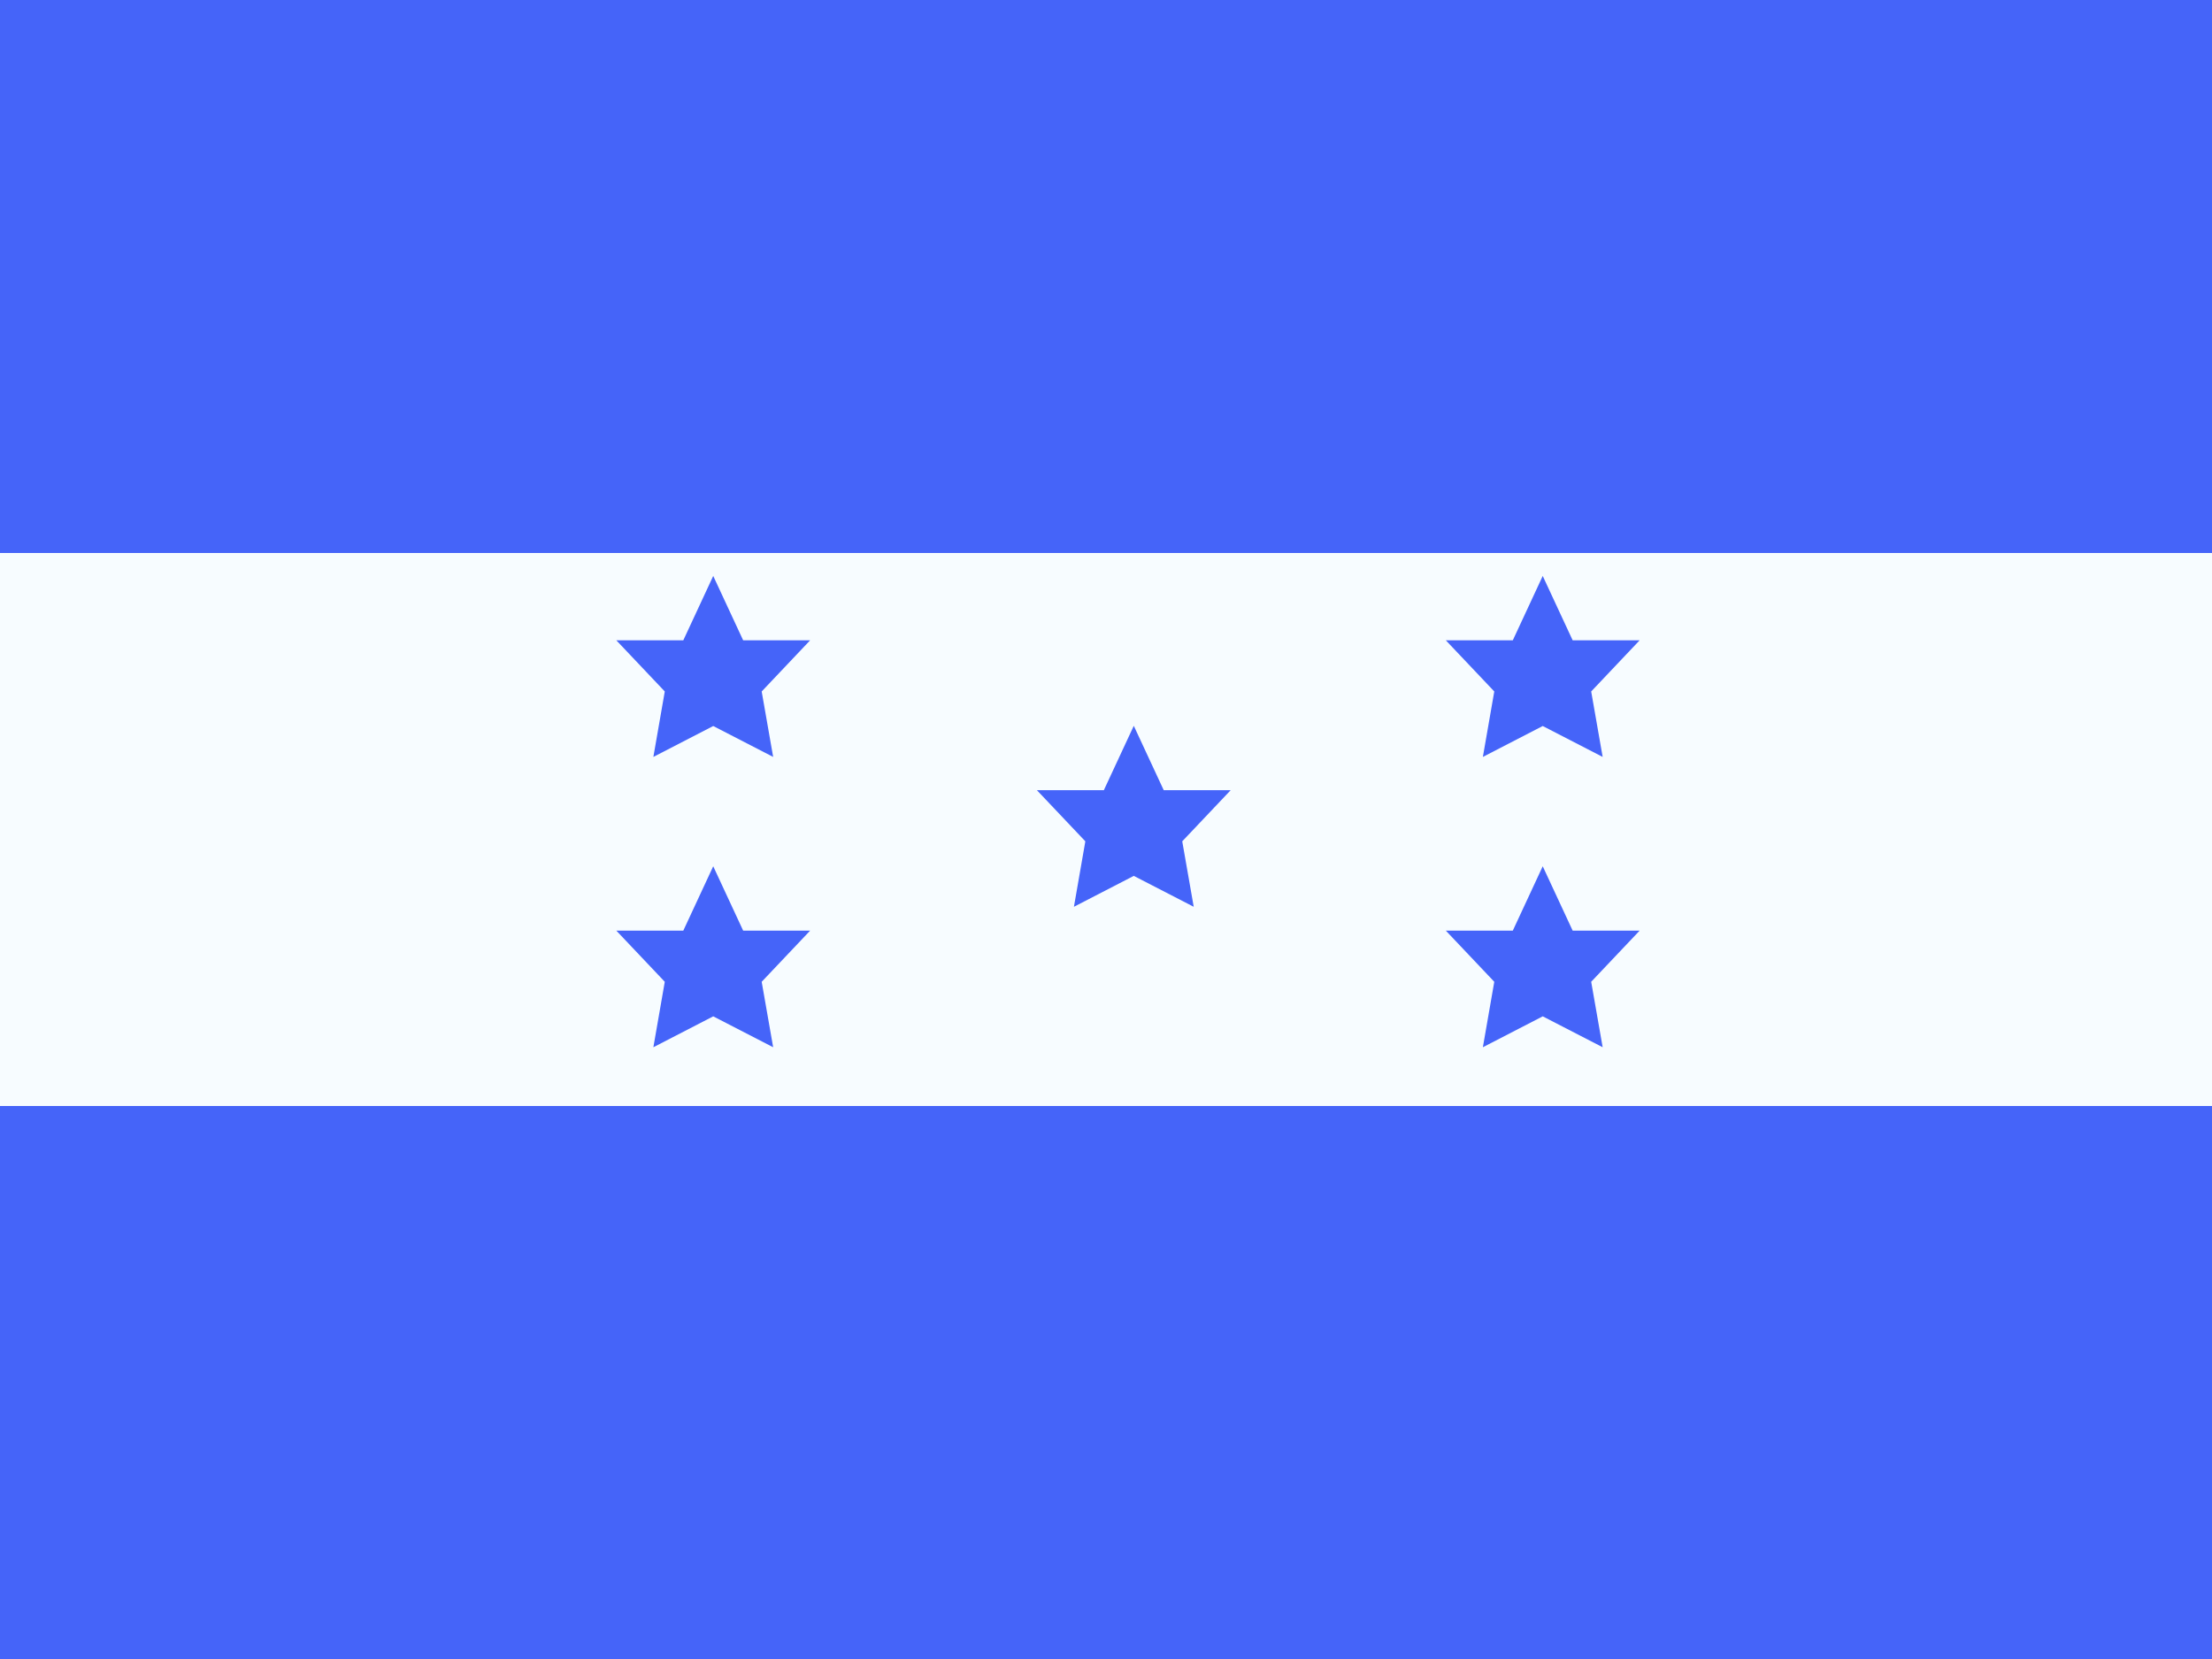
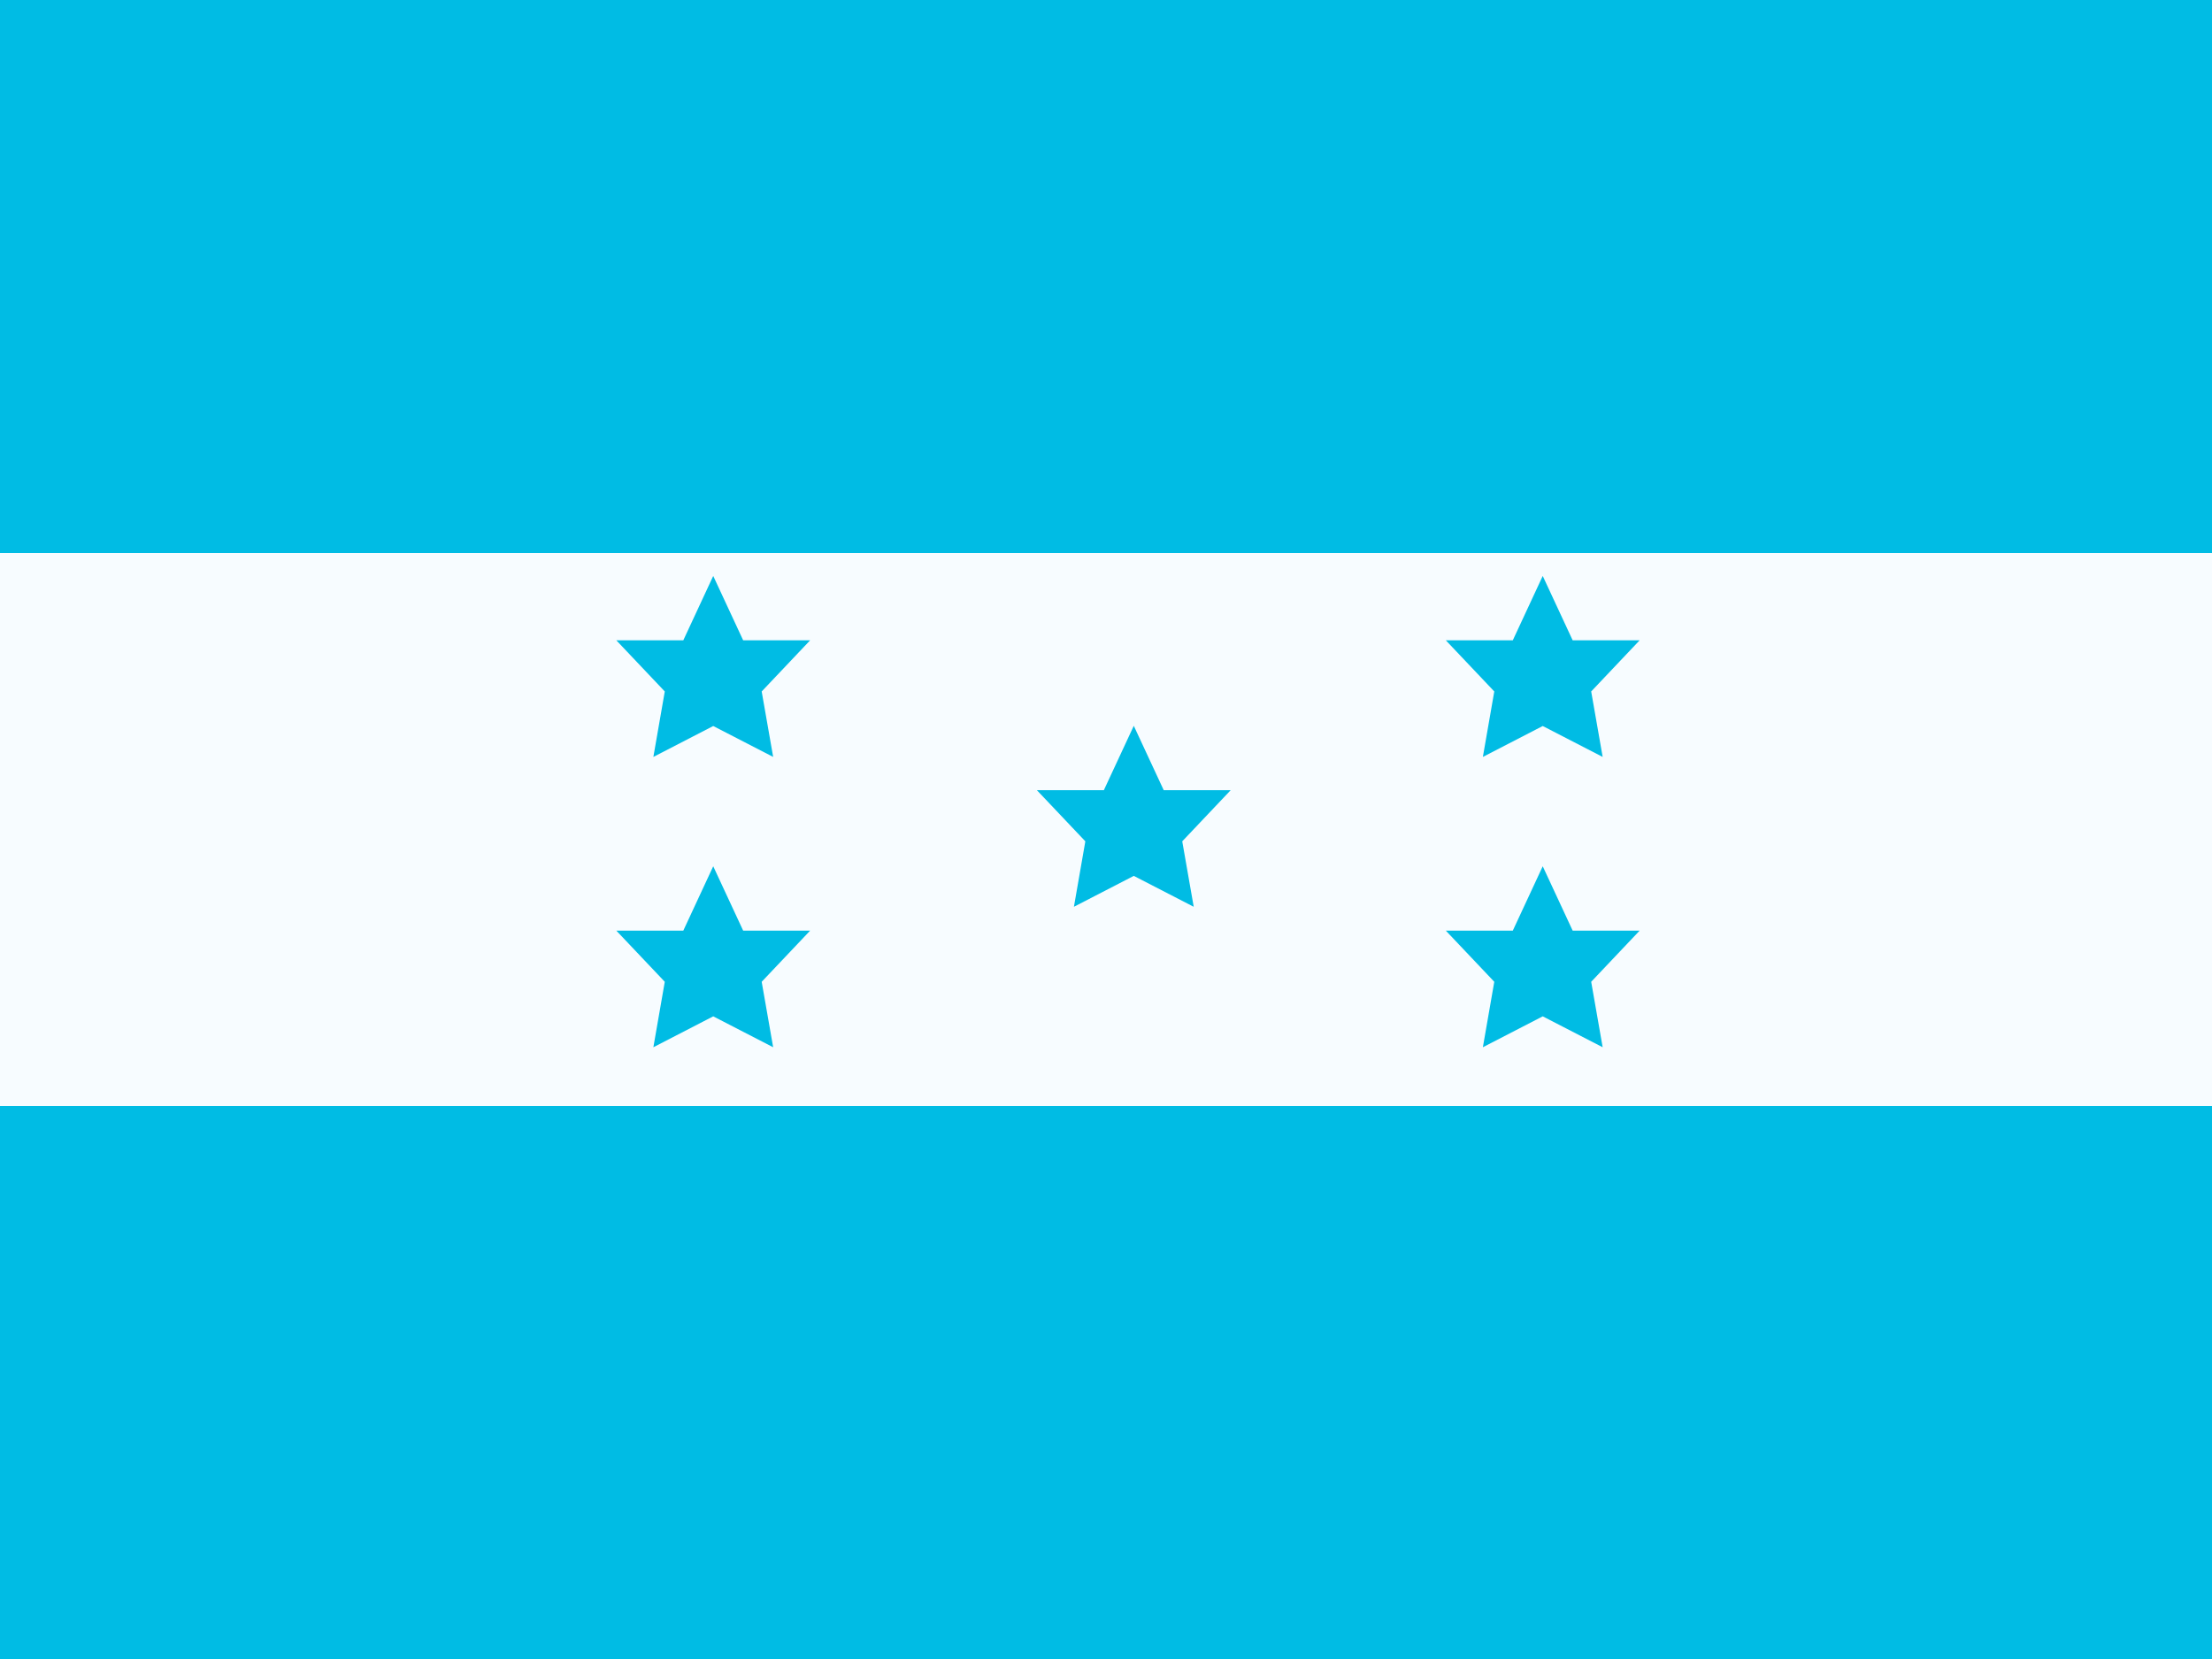
<svg xmlns="http://www.w3.org/2000/svg" width="32" height="24" viewBox="0 0 32 24" fill="none">
  <g clip-path="url(#clip0_270_67473)">
    <rect width="32" height="24" fill="white" />
    <path fill-rule="evenodd" clip-rule="evenodd" d="M0 0V24H32V0H0Z" fill="#F7FCFF" />
    <mask id="mask0_270_67473" style="mask-type:luminance" maskUnits="userSpaceOnUse" x="0" y="0" width="32" height="24">
      <path fill-rule="evenodd" clip-rule="evenodd" d="M0 0V24H32V0H0Z" fill="white" />
    </mask>
    <g mask="url(#mask0_270_67473)">
-       <path fill-rule="evenodd" clip-rule="evenodd" d="M0 0V8H32V0H0Z" fill="#4564F9" />
-       <path fill-rule="evenodd" clip-rule="evenodd" d="M0 16V24H32V16H0Z" fill="#4564F9" />
-       <path fill-rule="evenodd" clip-rule="evenodd" d="M16.402 12.671L15.536 13.118L15.701 12.171L15 11.431H15.969L16.402 10.5L16.835 11.431H17.804L17.103 12.171L17.269 13.118L16.402 12.671Z" fill="#4564F9" />
-       <path fill-rule="evenodd" clip-rule="evenodd" d="M10.318 10.503L9.452 10.95L9.617 10.003L8.916 9.263H9.885L10.318 8.332L10.751 9.263H11.72L11.019 10.003L11.185 10.95L10.318 10.503Z" fill="#4564F9" />
-       <path fill-rule="evenodd" clip-rule="evenodd" d="M10.318 14.703L9.452 15.15L9.617 14.203L8.916 13.463H9.885L10.318 12.532L10.751 13.463H11.72L11.019 14.203L11.185 15.15L10.318 14.703Z" fill="#4564F9" />
-       <path fill-rule="evenodd" clip-rule="evenodd" d="M22.318 10.503L21.452 10.95L21.617 10.003L20.916 9.263H21.885L22.318 8.332L22.751 9.263H23.72L23.019 10.003L23.185 10.95L22.318 10.503Z" fill="#4564F9" />
-       <path fill-rule="evenodd" clip-rule="evenodd" d="M22.318 14.703L21.452 15.15L21.617 14.203L20.916 13.463H21.885L22.318 12.532L22.751 13.463H23.72L23.019 14.203L23.185 15.15L22.318 14.703Z" fill="#4564F9" />
+       <path fill-rule="evenodd" clip-rule="evenodd" d="M0 0V8H32V0H0Z" fill="#00bce4" />
+       <path fill-rule="evenodd" clip-rule="evenodd" d="M0 16V24H32V16H0Z" fill="#00bce4" />
+       <path fill-rule="evenodd" clip-rule="evenodd" d="M16.402 12.671L15.536 13.118L15.701 12.171L15 11.431H15.969L16.402 10.5L16.835 11.431H17.804L17.103 12.171L17.269 13.118L16.402 12.671Z" fill="#00bce4" />
+       <path fill-rule="evenodd" clip-rule="evenodd" d="M10.318 10.503L9.452 10.95L9.617 10.003L8.916 9.263H9.885L10.318 8.332L10.751 9.263H11.72L11.019 10.003L11.185 10.95L10.318 10.503Z" fill="#00bce4" />
+       <path fill-rule="evenodd" clip-rule="evenodd" d="M10.318 14.703L9.452 15.15L9.617 14.203L8.916 13.463H9.885L10.318 12.532L10.751 13.463H11.72L11.019 14.203L11.185 15.15L10.318 14.703Z" fill="#00bce4" />
+       <path fill-rule="evenodd" clip-rule="evenodd" d="M22.318 10.503L21.452 10.95L21.617 10.003L20.916 9.263H21.885L22.318 8.332L22.751 9.263H23.72L23.019 10.003L23.185 10.95L22.318 10.503Z" fill="#00bce4" />
+       <path fill-rule="evenodd" clip-rule="evenodd" d="M22.318 14.703L21.452 15.15L21.617 14.203L20.916 13.463H21.885L22.318 12.532L22.751 13.463H23.72L23.019 14.203L23.185 15.15L22.318 14.703Z" fill="#00bce4" />
    </g>
  </g>
  <defs>
    <clipPath id="clip0_270_67473">
      <rect width="32" height="24" fill="white" />
    </clipPath>
  </defs>
</svg>
